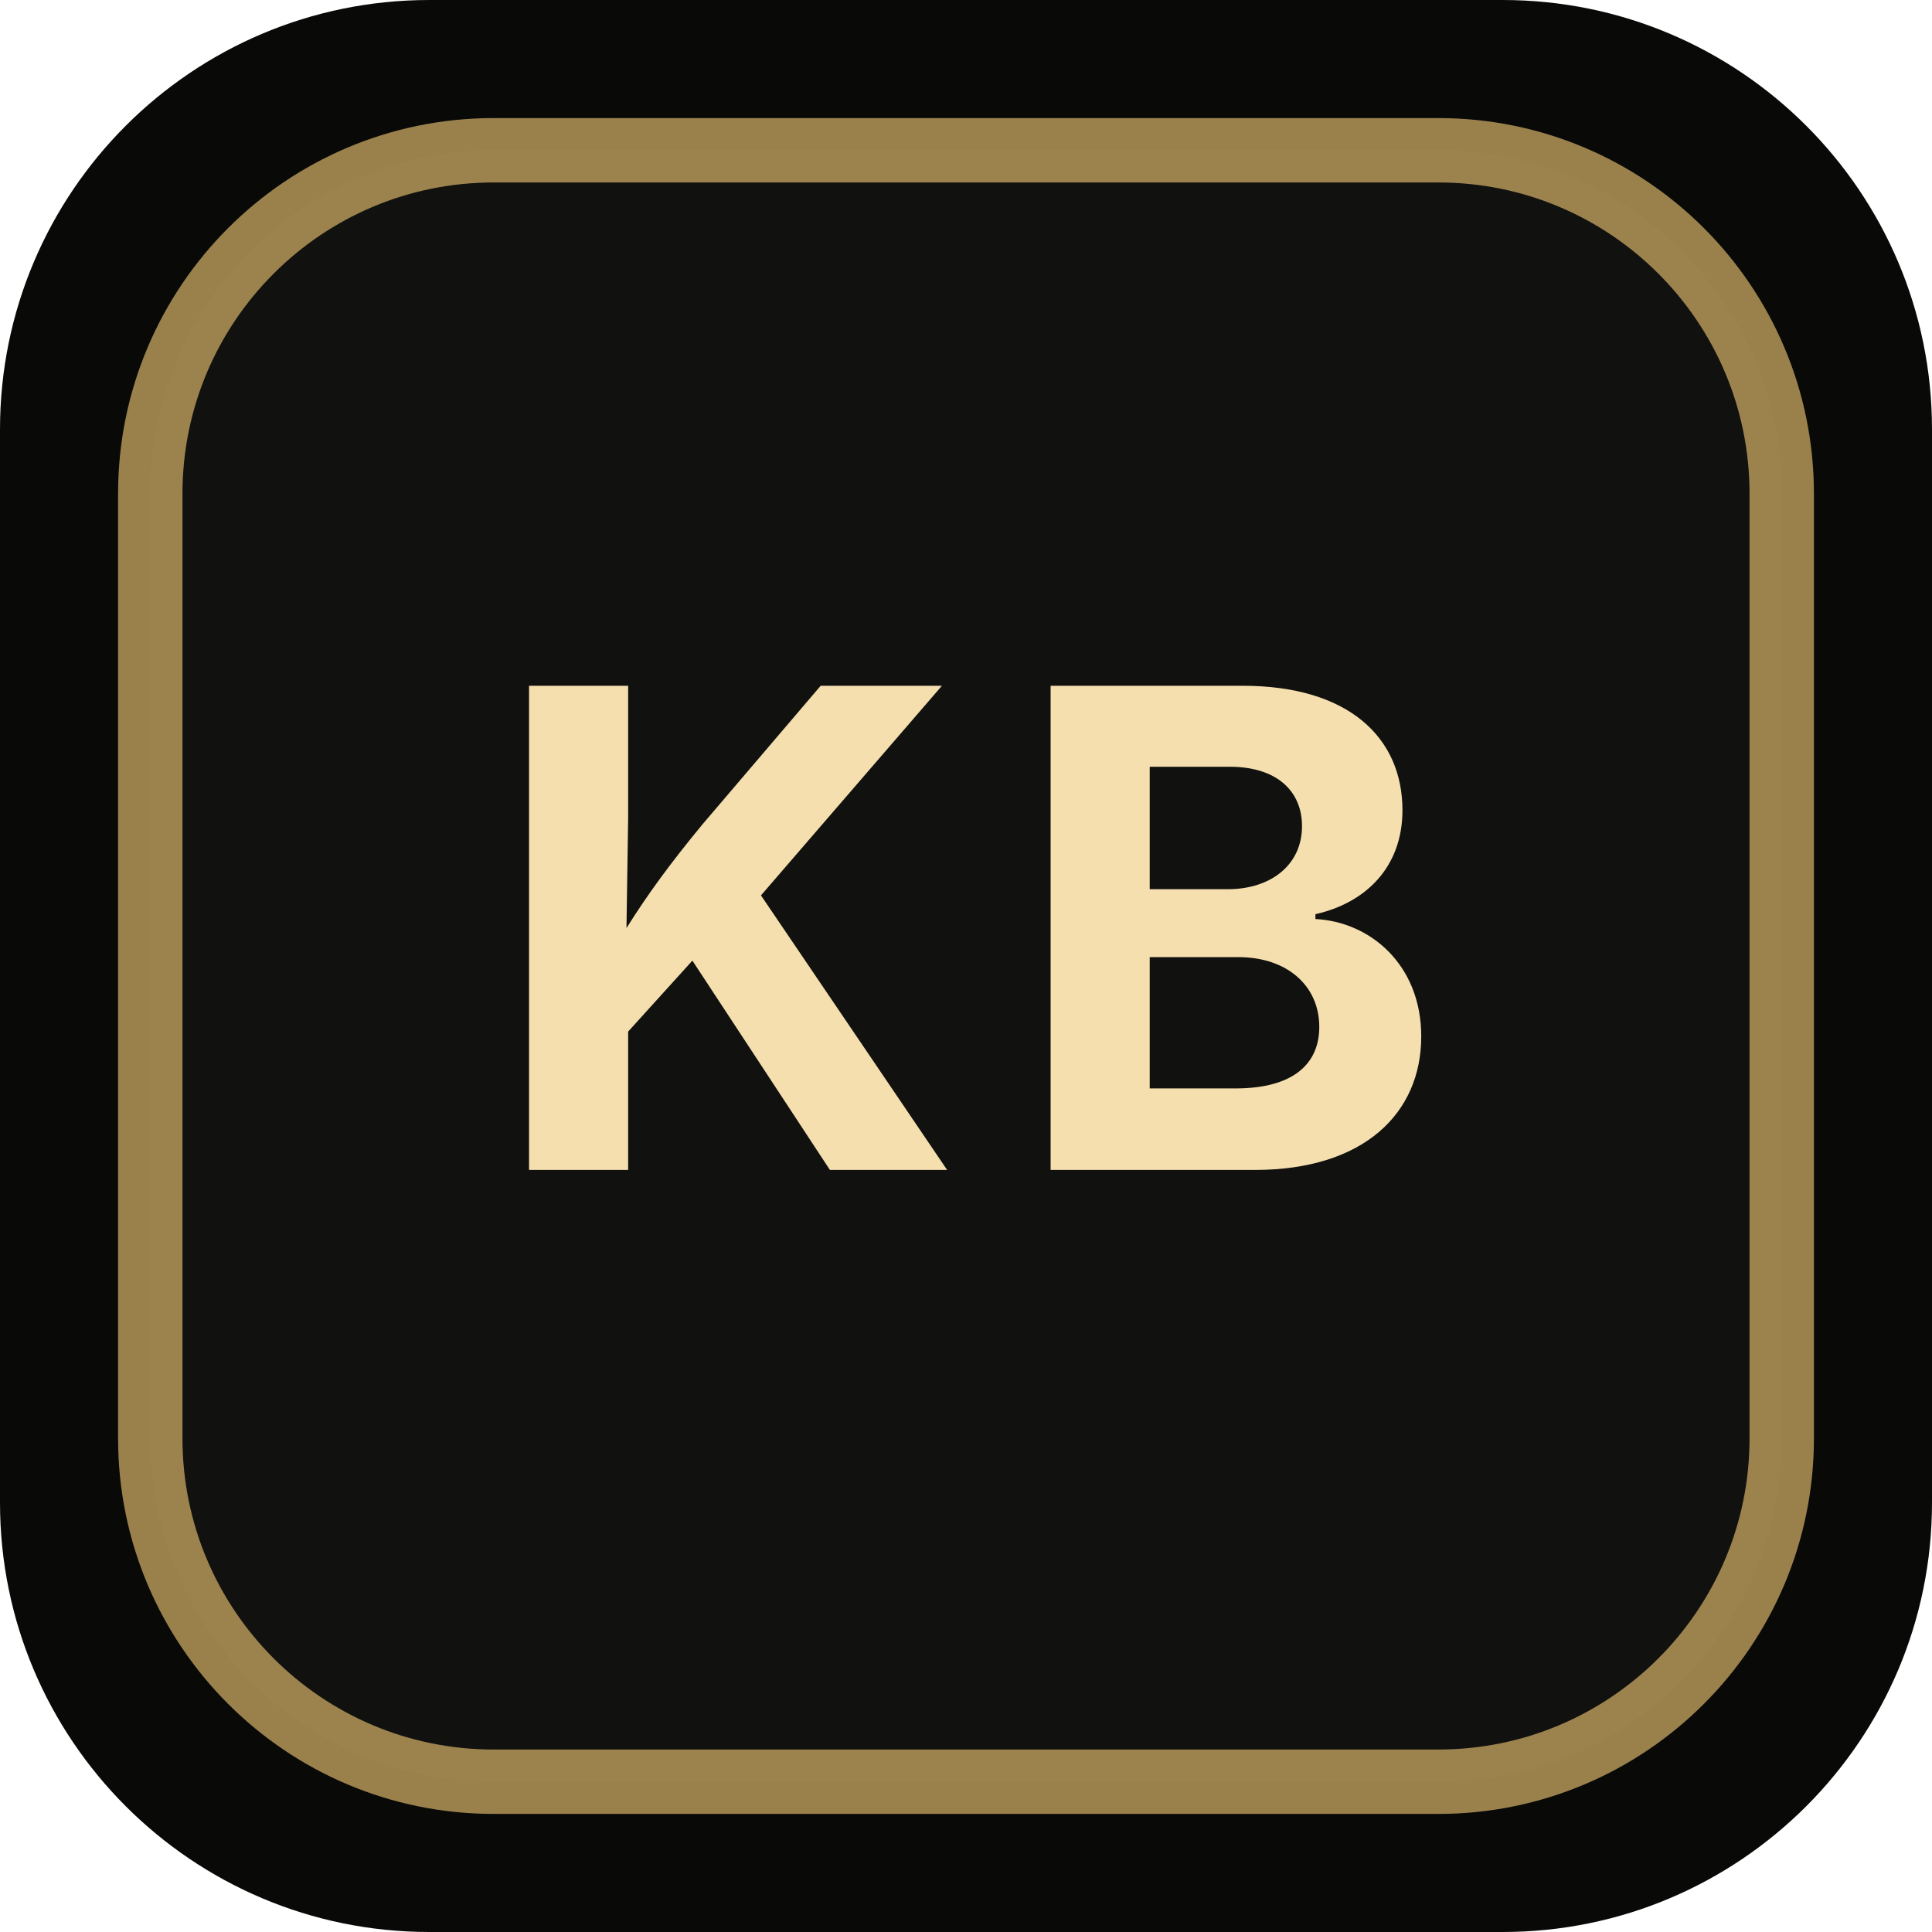
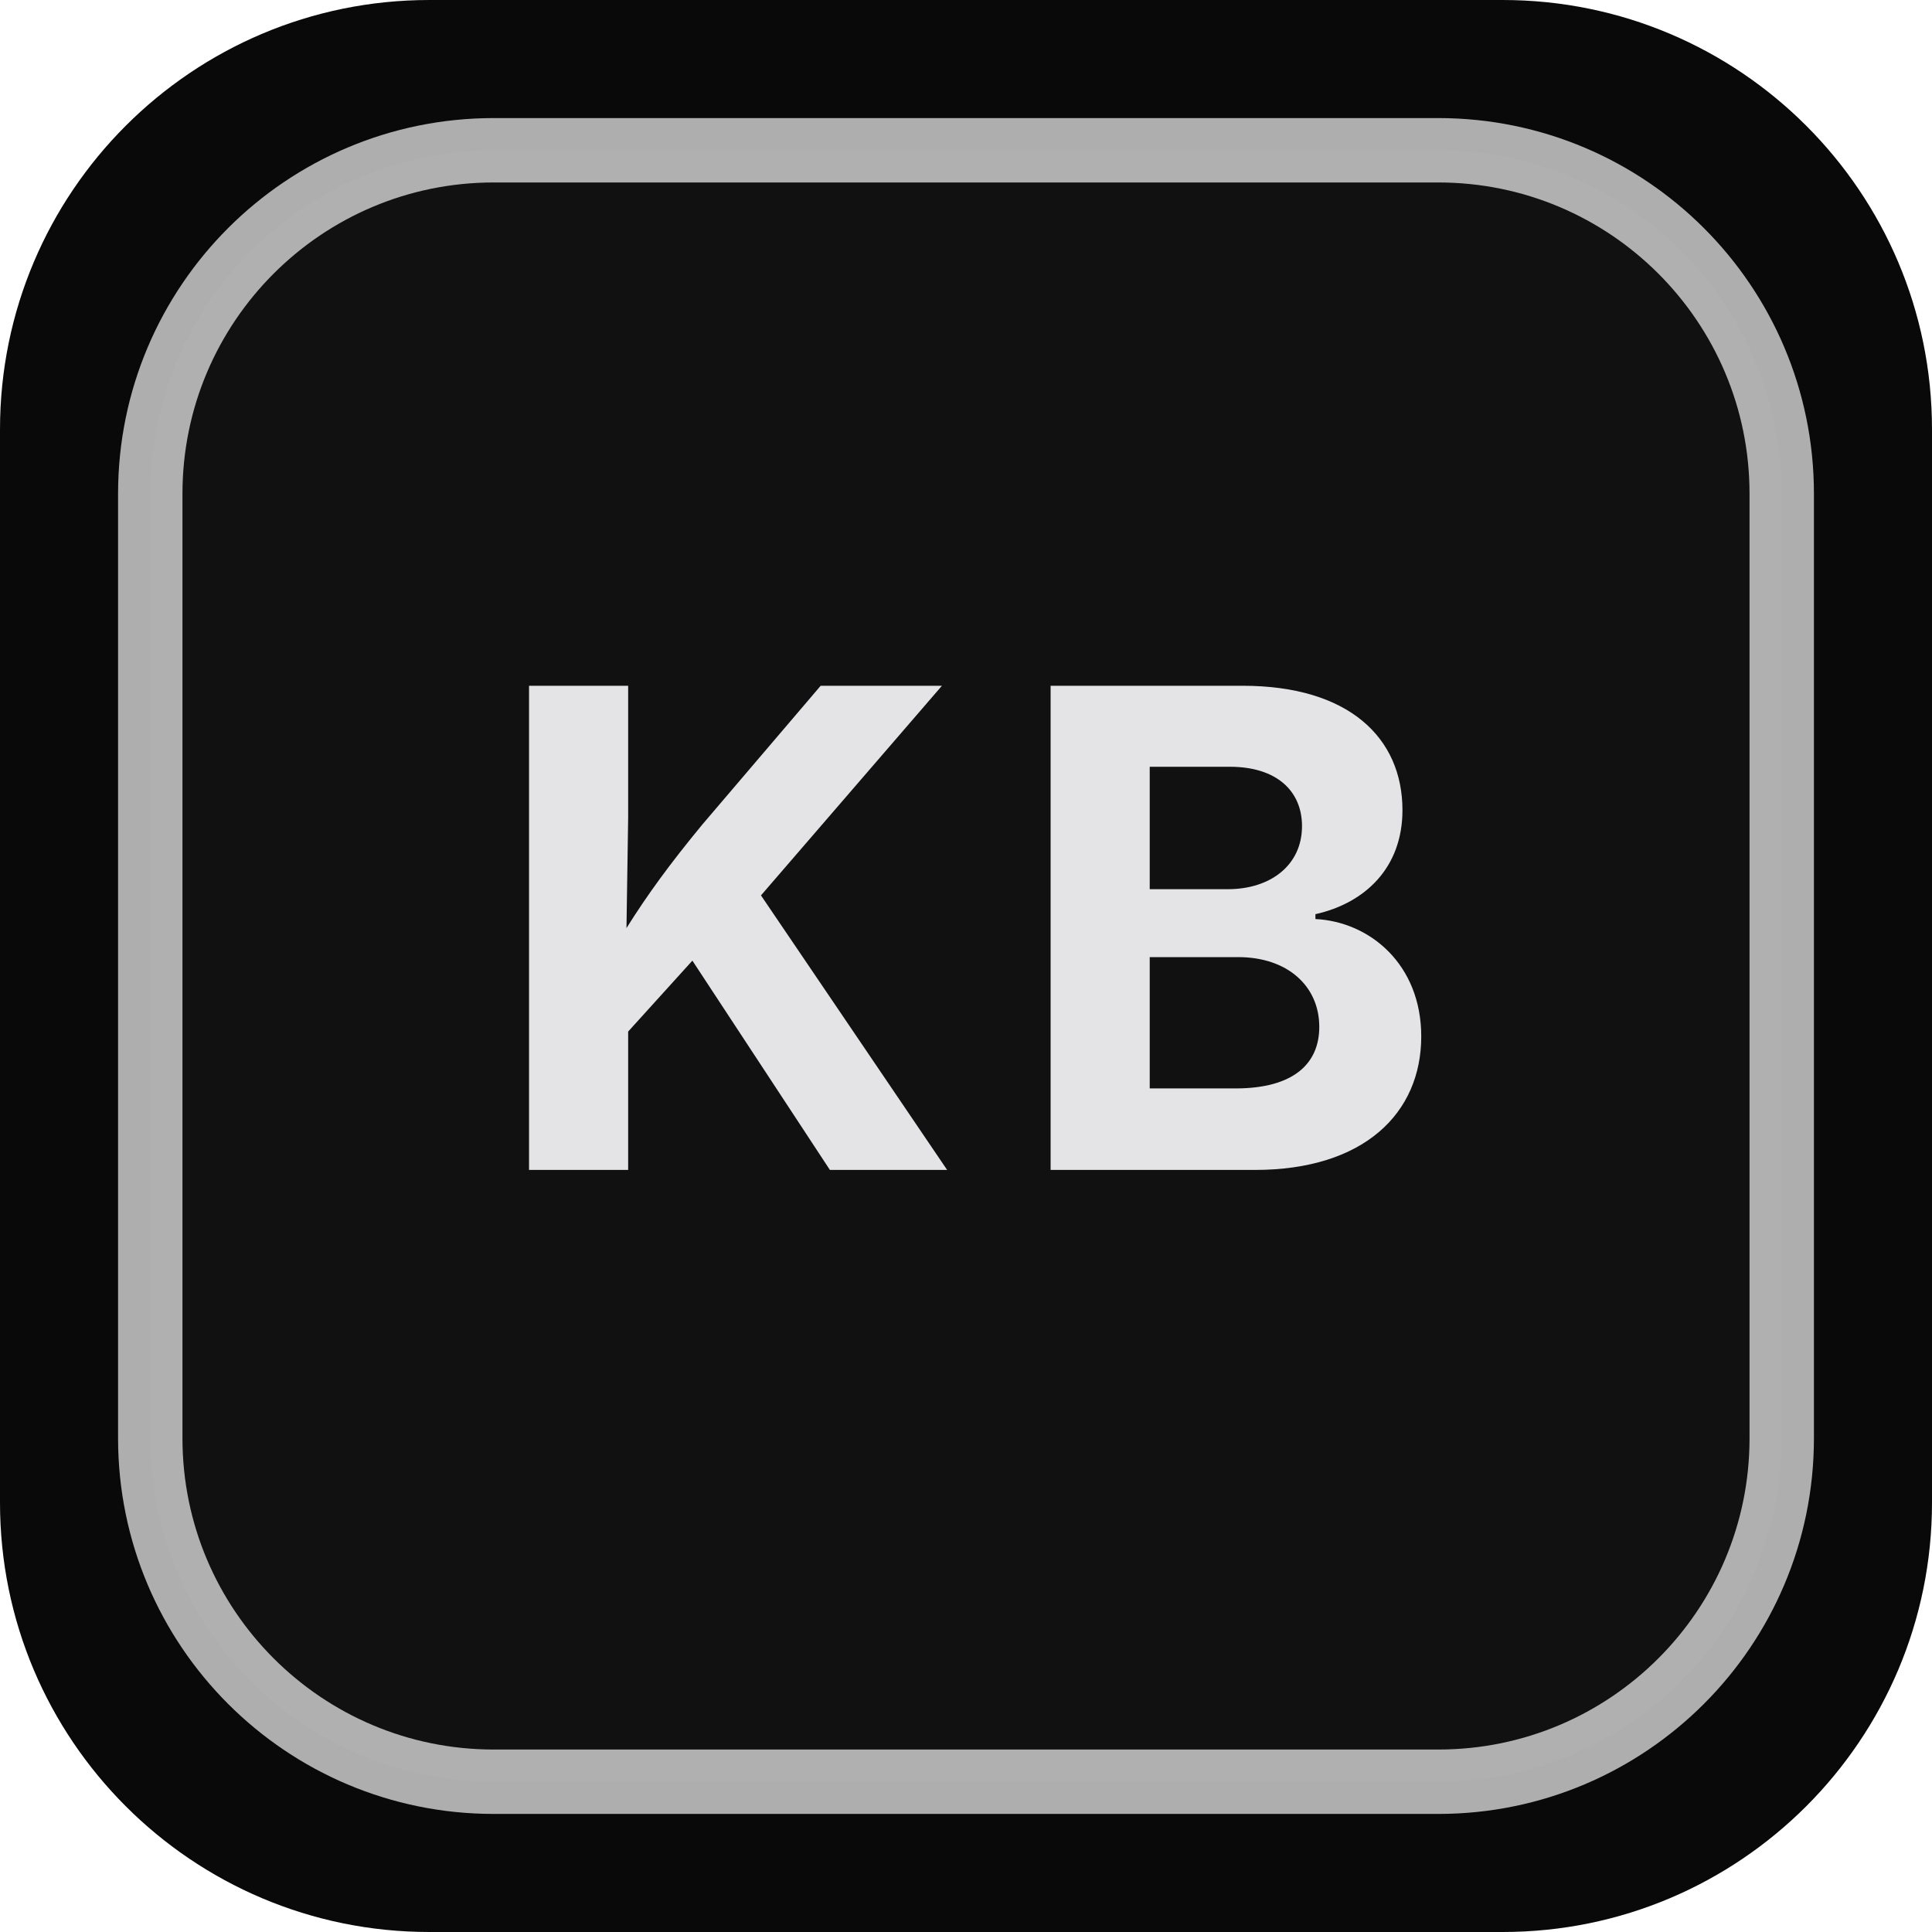
<svg xmlns="http://www.w3.org/2000/svg" viewBox="0 0 180 180">
-   <rect width="180" height="180" rx="40" fill="#090908" />
-   <rect x="14" y="14" width="152" height="152" rx="32" fill="#11110f" stroke="#d7b46a" stroke-opacity=".7" stroke-width="6" />
-   <text x="90" y="109" fill="#f5dfae" font-family="Inter, ui-sans-serif, system-ui, sans-serif" font-size="62" font-weight="700" letter-spacing="4" text-anchor="middle">KB</text>
+   <rect width="180" height="180" rx="40" fill="#090909" />
+   <rect x="14" y="14" width="152" height="152" rx="32" fill="#111111" stroke="#f4f4f5" stroke-opacity=".7" stroke-width="6" />
+   <text x="90" y="109" fill="#e4e4e7" font-family="Inter, ui-sans-serif, system-ui, sans-serif" font-size="62" font-weight="700" letter-spacing="4" text-anchor="middle">KB</text>
</svg>
